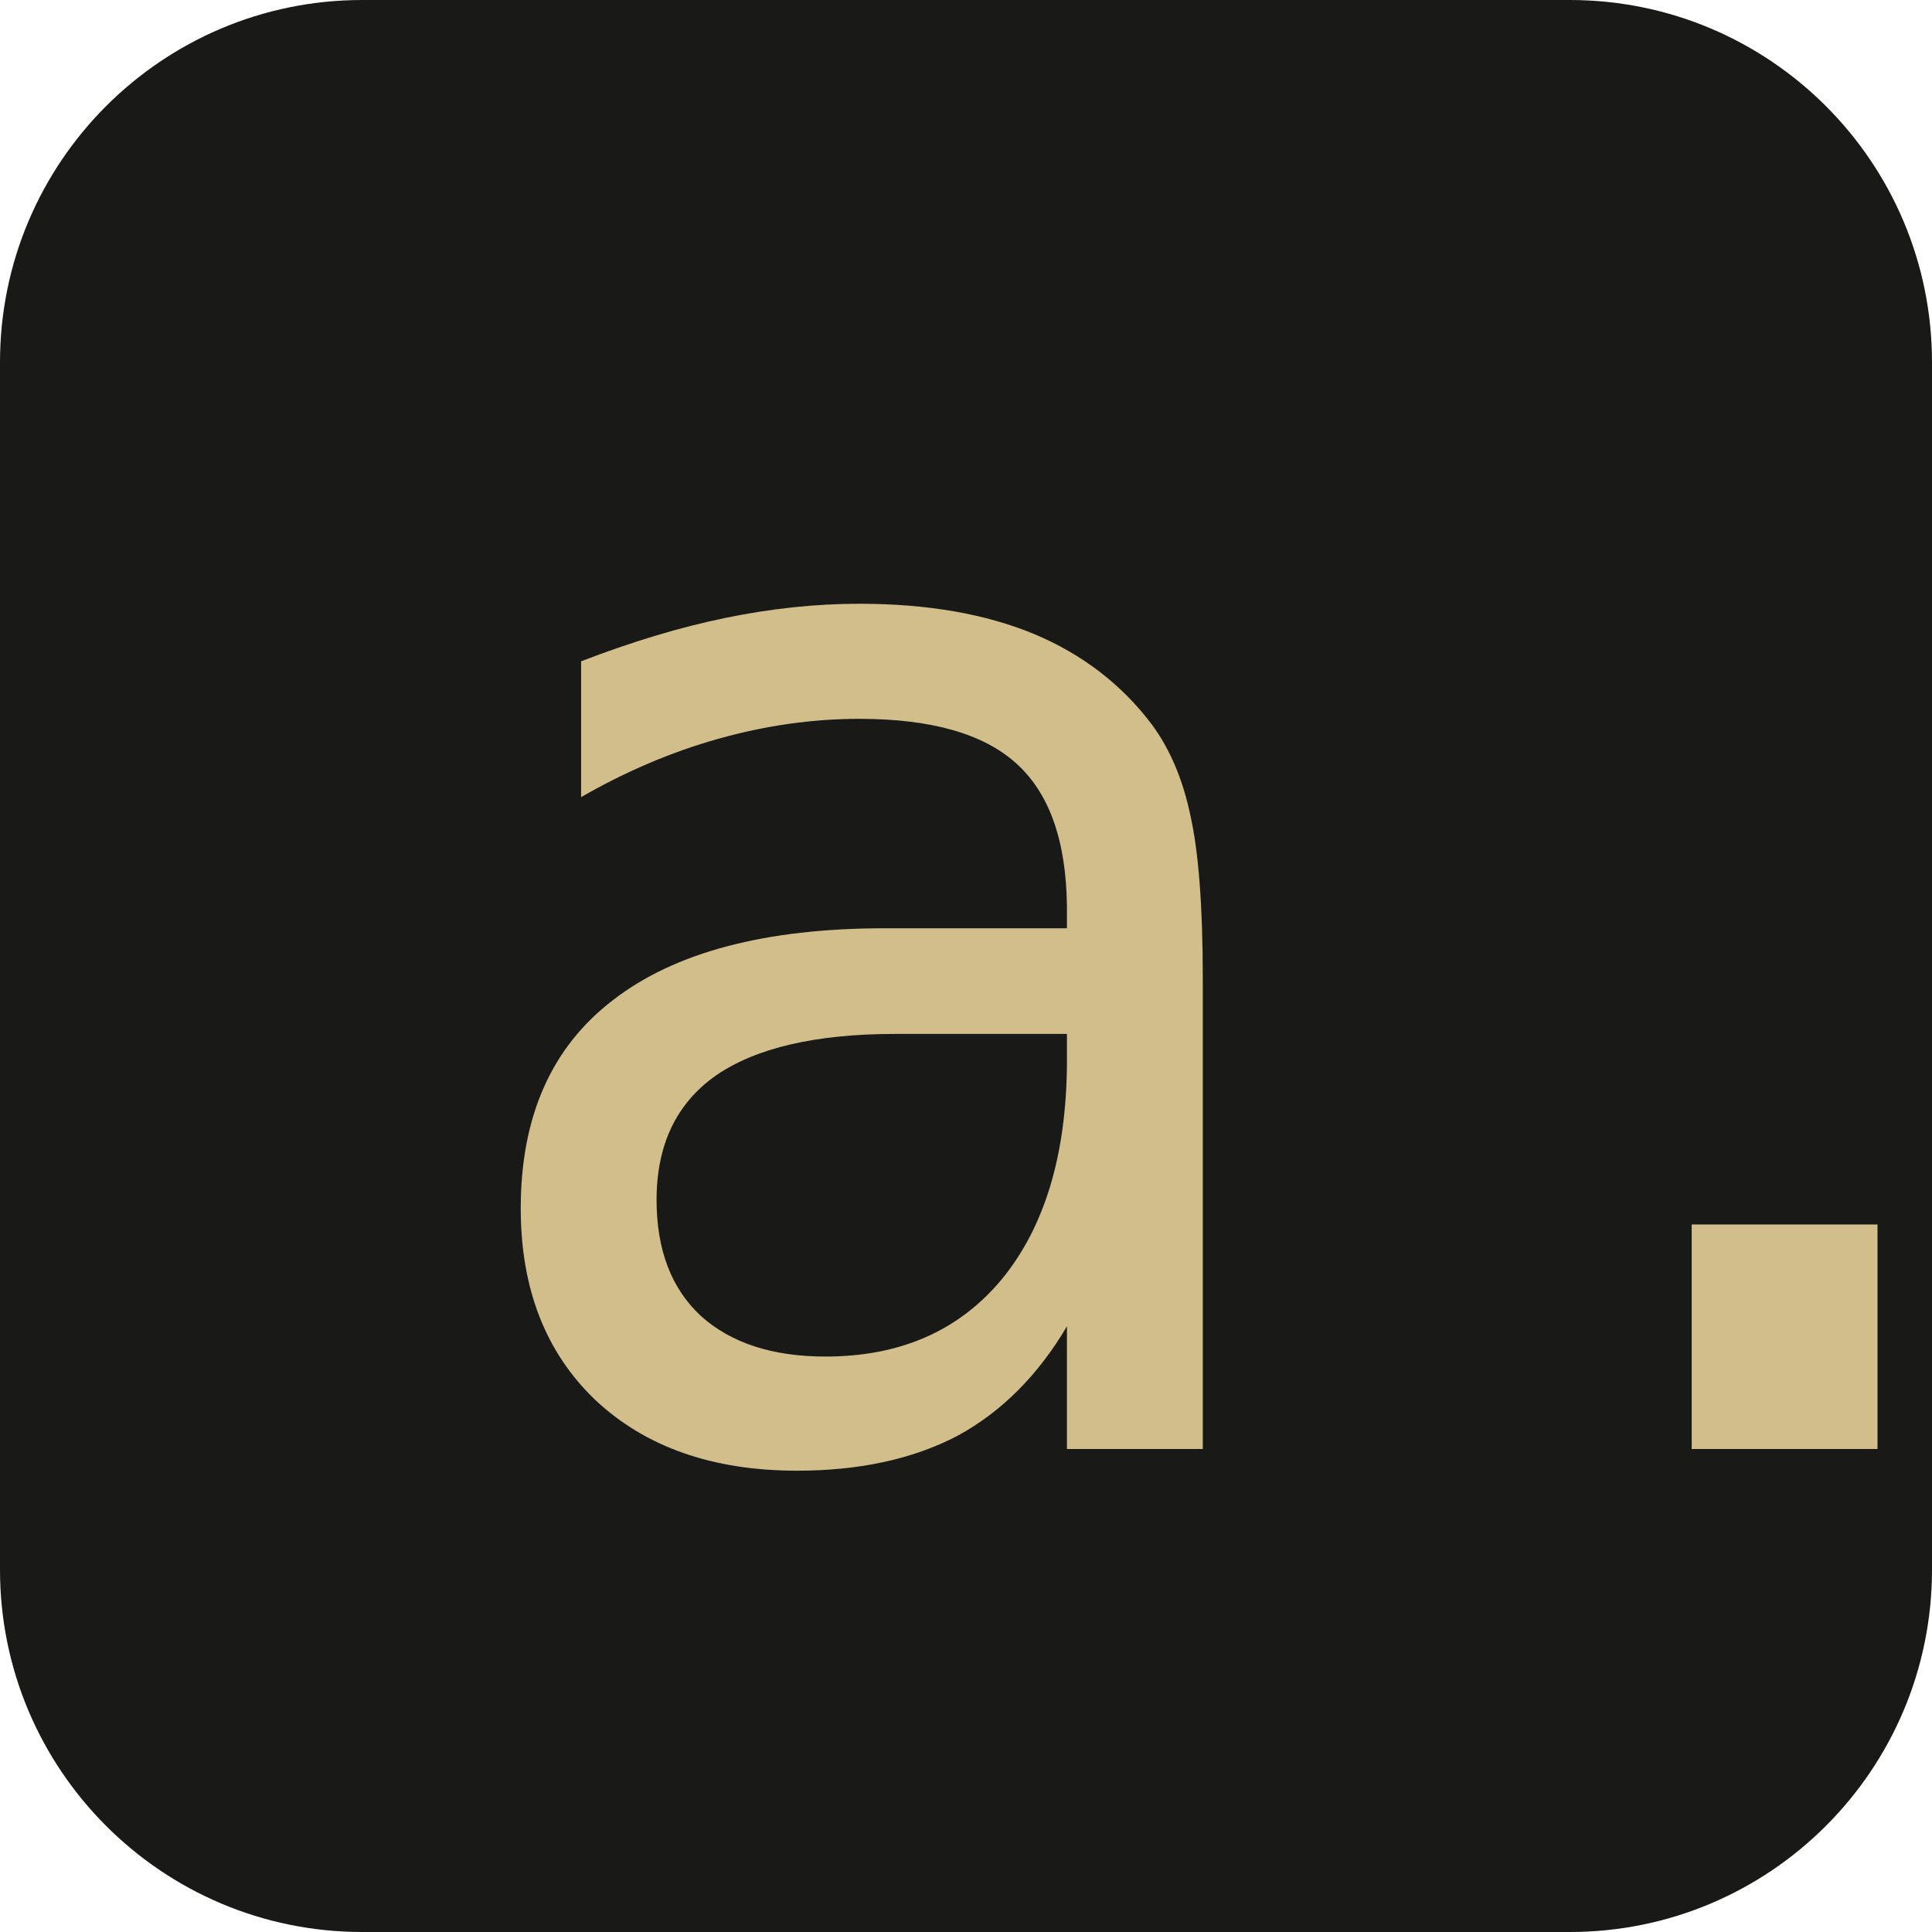
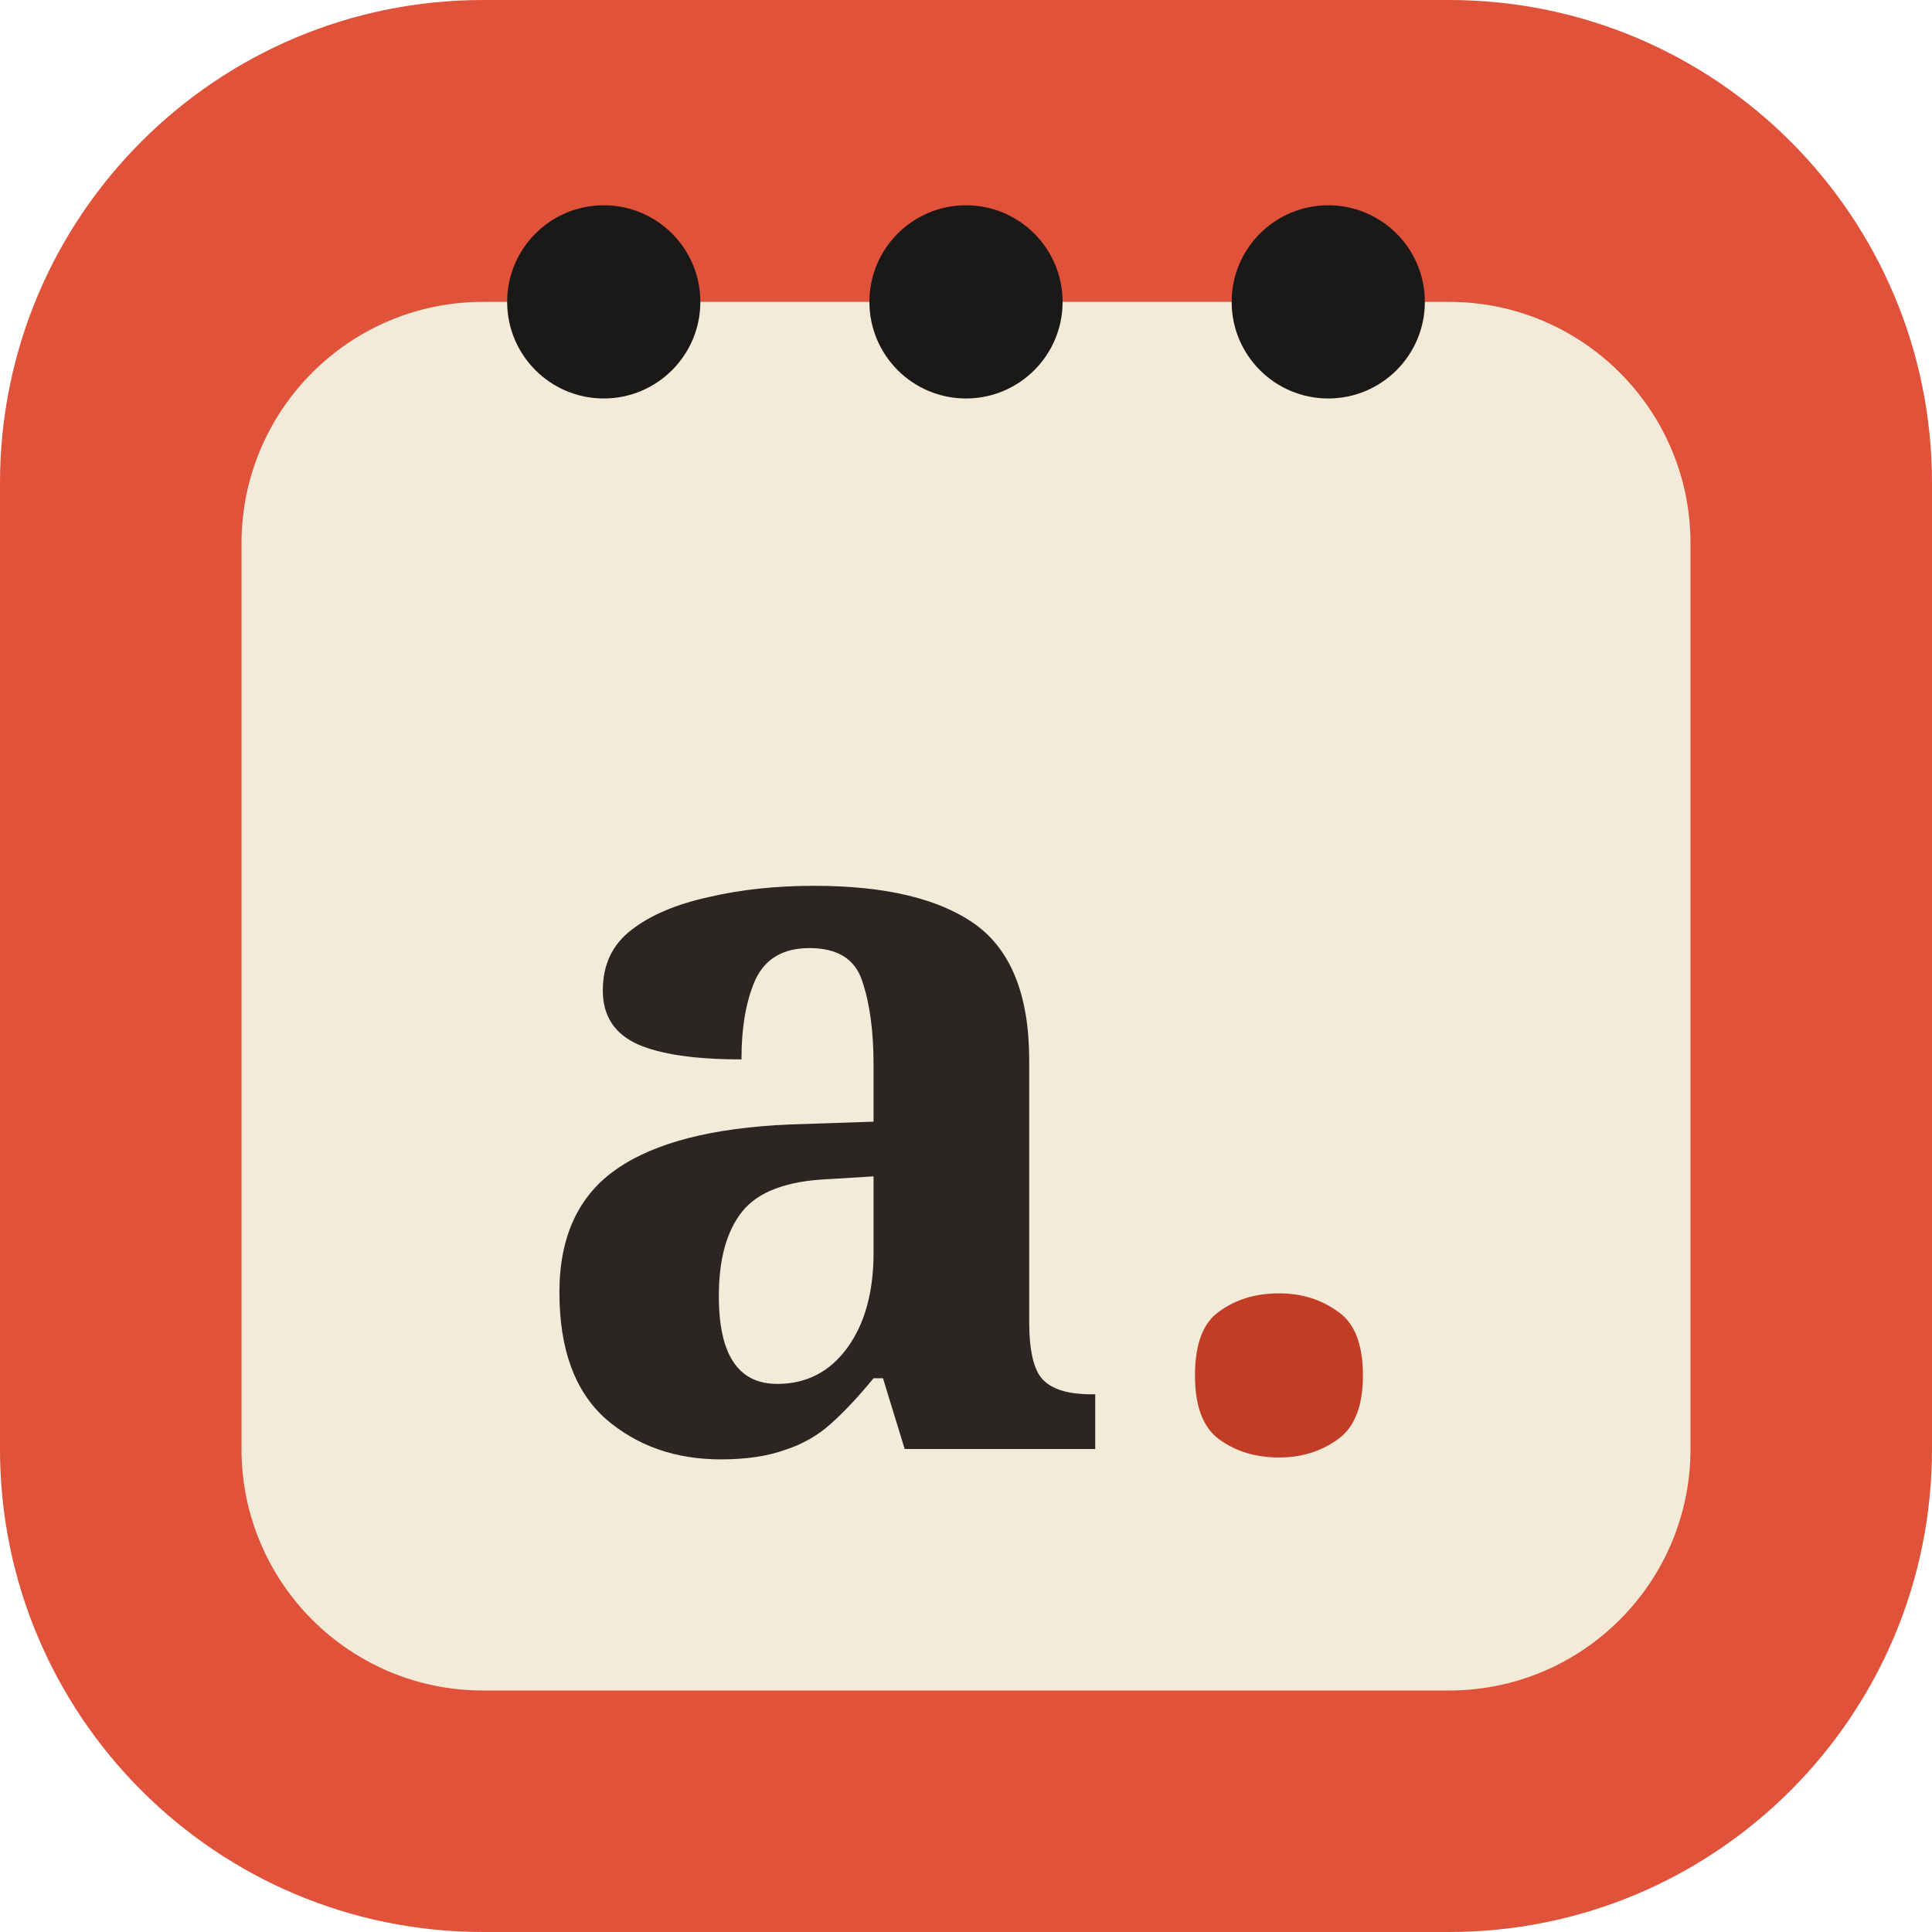
<svg xmlns="http://www.w3.org/2000/svg" viewBox="0 0 32 32">
-   <rect width="32" height="32" rx="6" fill="#191a18" />
-   <text x="7" y="24" font-family="monospace" font-size="25" fill="#d1be8b">a.</text>
+   <rect width="32" height="32" rx="8" fill="#e0523a" />
+   <rect x="4" y="5" width="24" height="23" rx="4" fill="#f4ead8" />
+   <g fill="#1b1918">
+     <circle cx="10" cy="5" r="1.6" />
+     <circle cx="16" cy="5" r="1.6" />
+     <circle cx="22" cy="5" r="1.6" />
+   </g>
+   <text x="8.500" y="24" font-family="Georgia,serif" font-weight="700" font-size="17" fill="#2b2623">a<tspan fill="#c23c26">.</tspan>
+   </text>
</svg>
